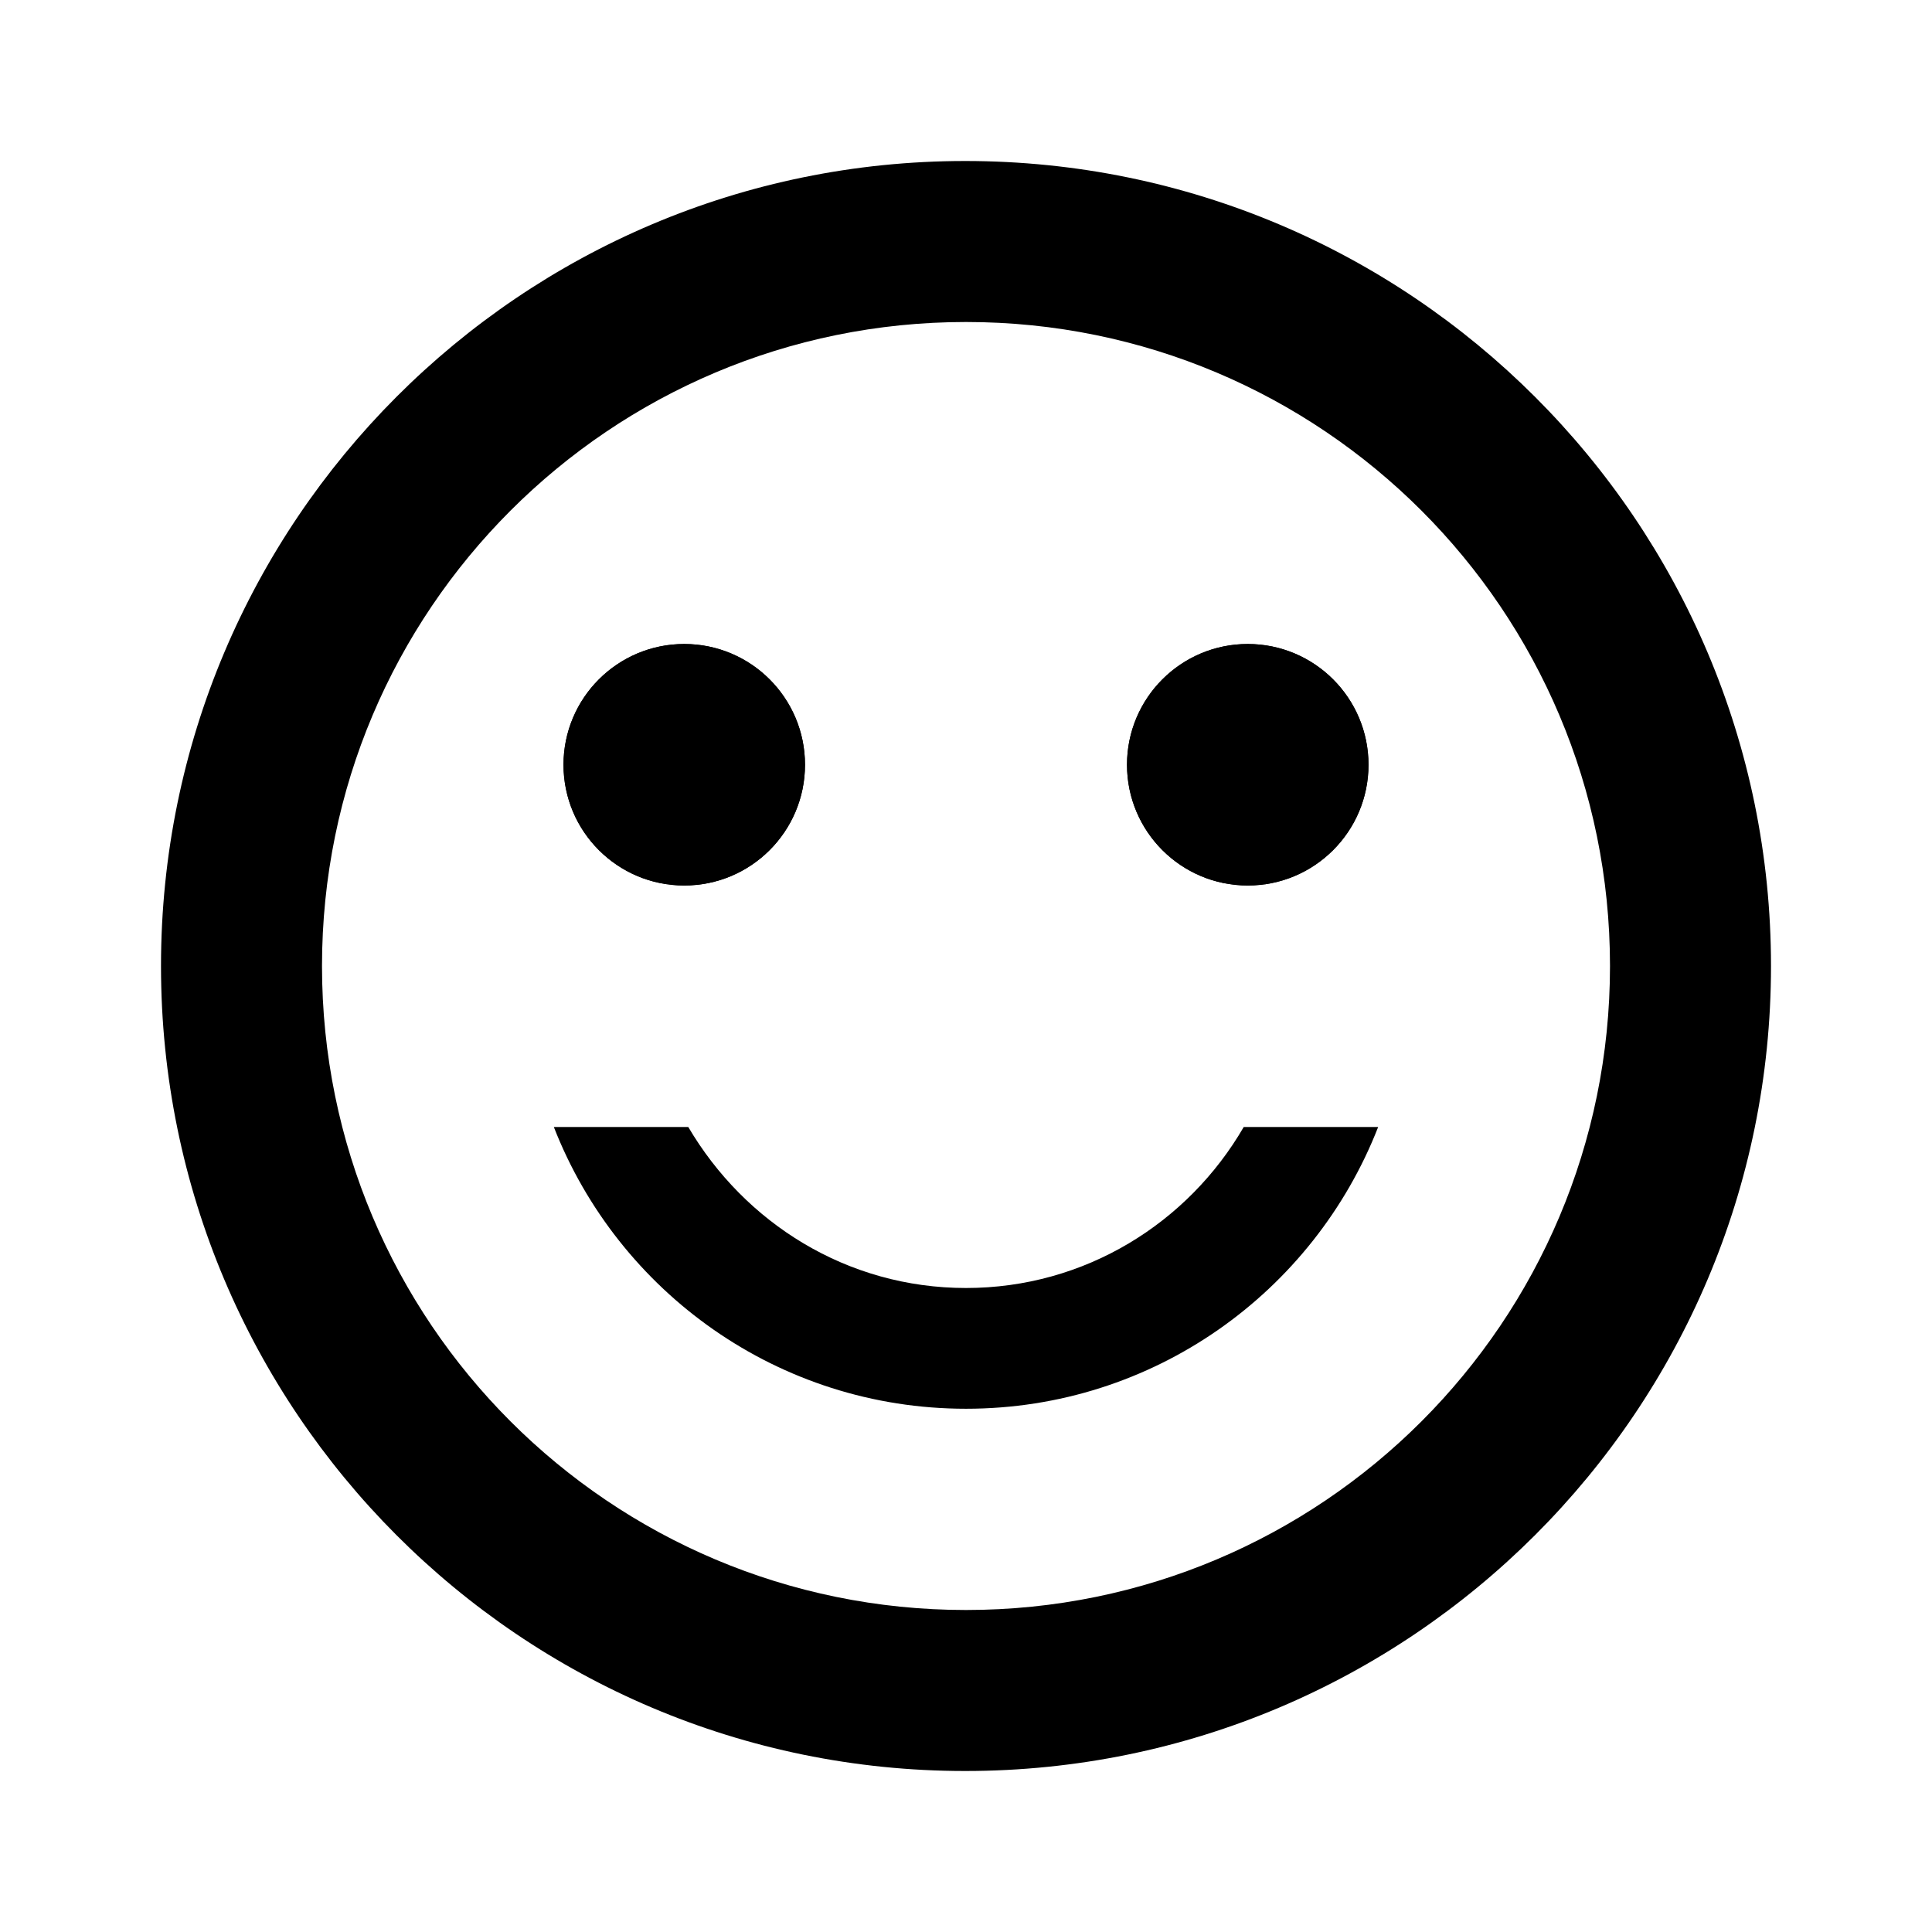
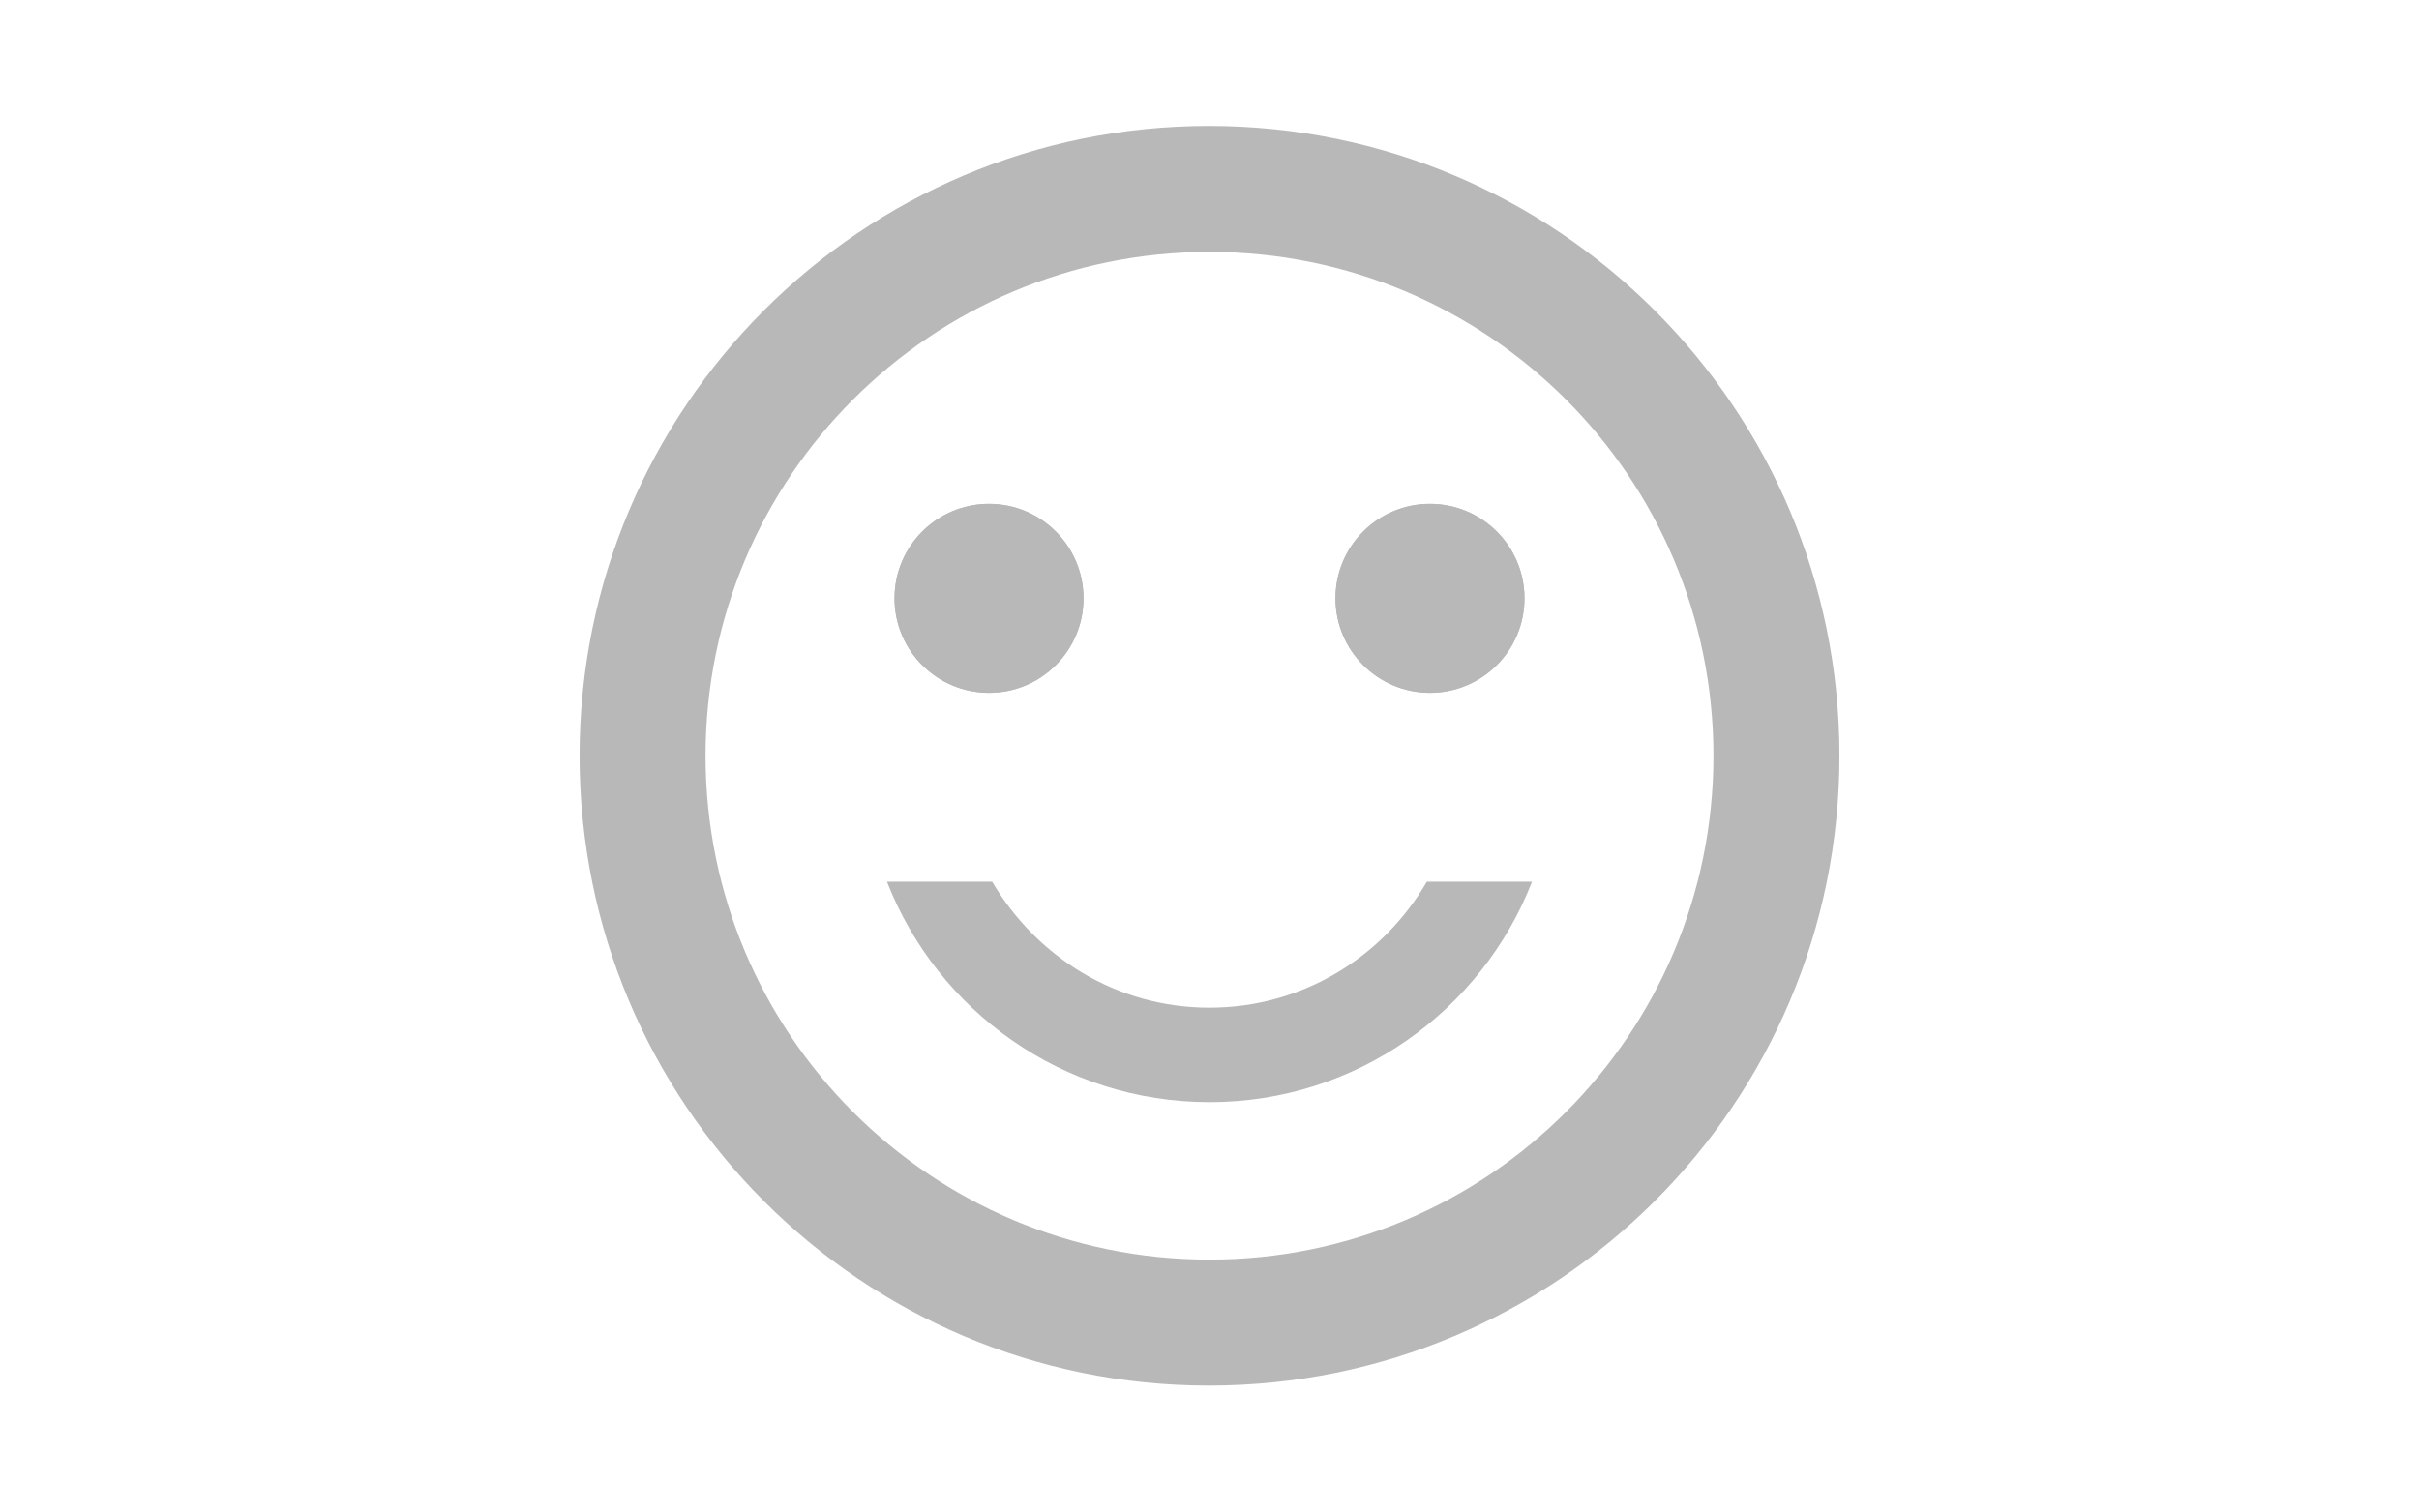
- <svg xmlns="http://www.w3.org/2000/svg" height="24" viewBox="0 0 24 24" width="24">
+ <svg xmlns="http://www.w3.org/2000/svg" height="15" style="fill:#b8b8b8" viewBox="0 0 24 24" width="24">
  <path d="M0 0h24v24H0V0z" fill="none" />
  <path d="M0 0h24v24H0V0z" fill="none" />
  <circle cx="15.5" cy="9.5" r="1.5" />
  <circle cx="8.5" cy="9.5" r="1.5" />
  <circle cx="15.5" cy="9.5" r="1.5" />
  <circle cx="8.5" cy="9.5" r="1.5" />
  <path d="M11.99 2C6.47 2 2 6.48 2 12s4.47 10 9.99 10C17.52 22 22 17.52 22 12S17.52 2 11.99 2zM12 20c-4.42 0-8-3.58-8-8s3.58-8 8-8 8 3.58 8 8-3.58 8-8 8zm0-2.5c2.33 0 4.32-1.45 5.12-3.5h-1.67c-.69 1.19-1.97 2-3.45 2s-2.75-.81-3.45-2H6.88c.8 2.05 2.79 3.5 5.12 3.5z" />
</svg>
